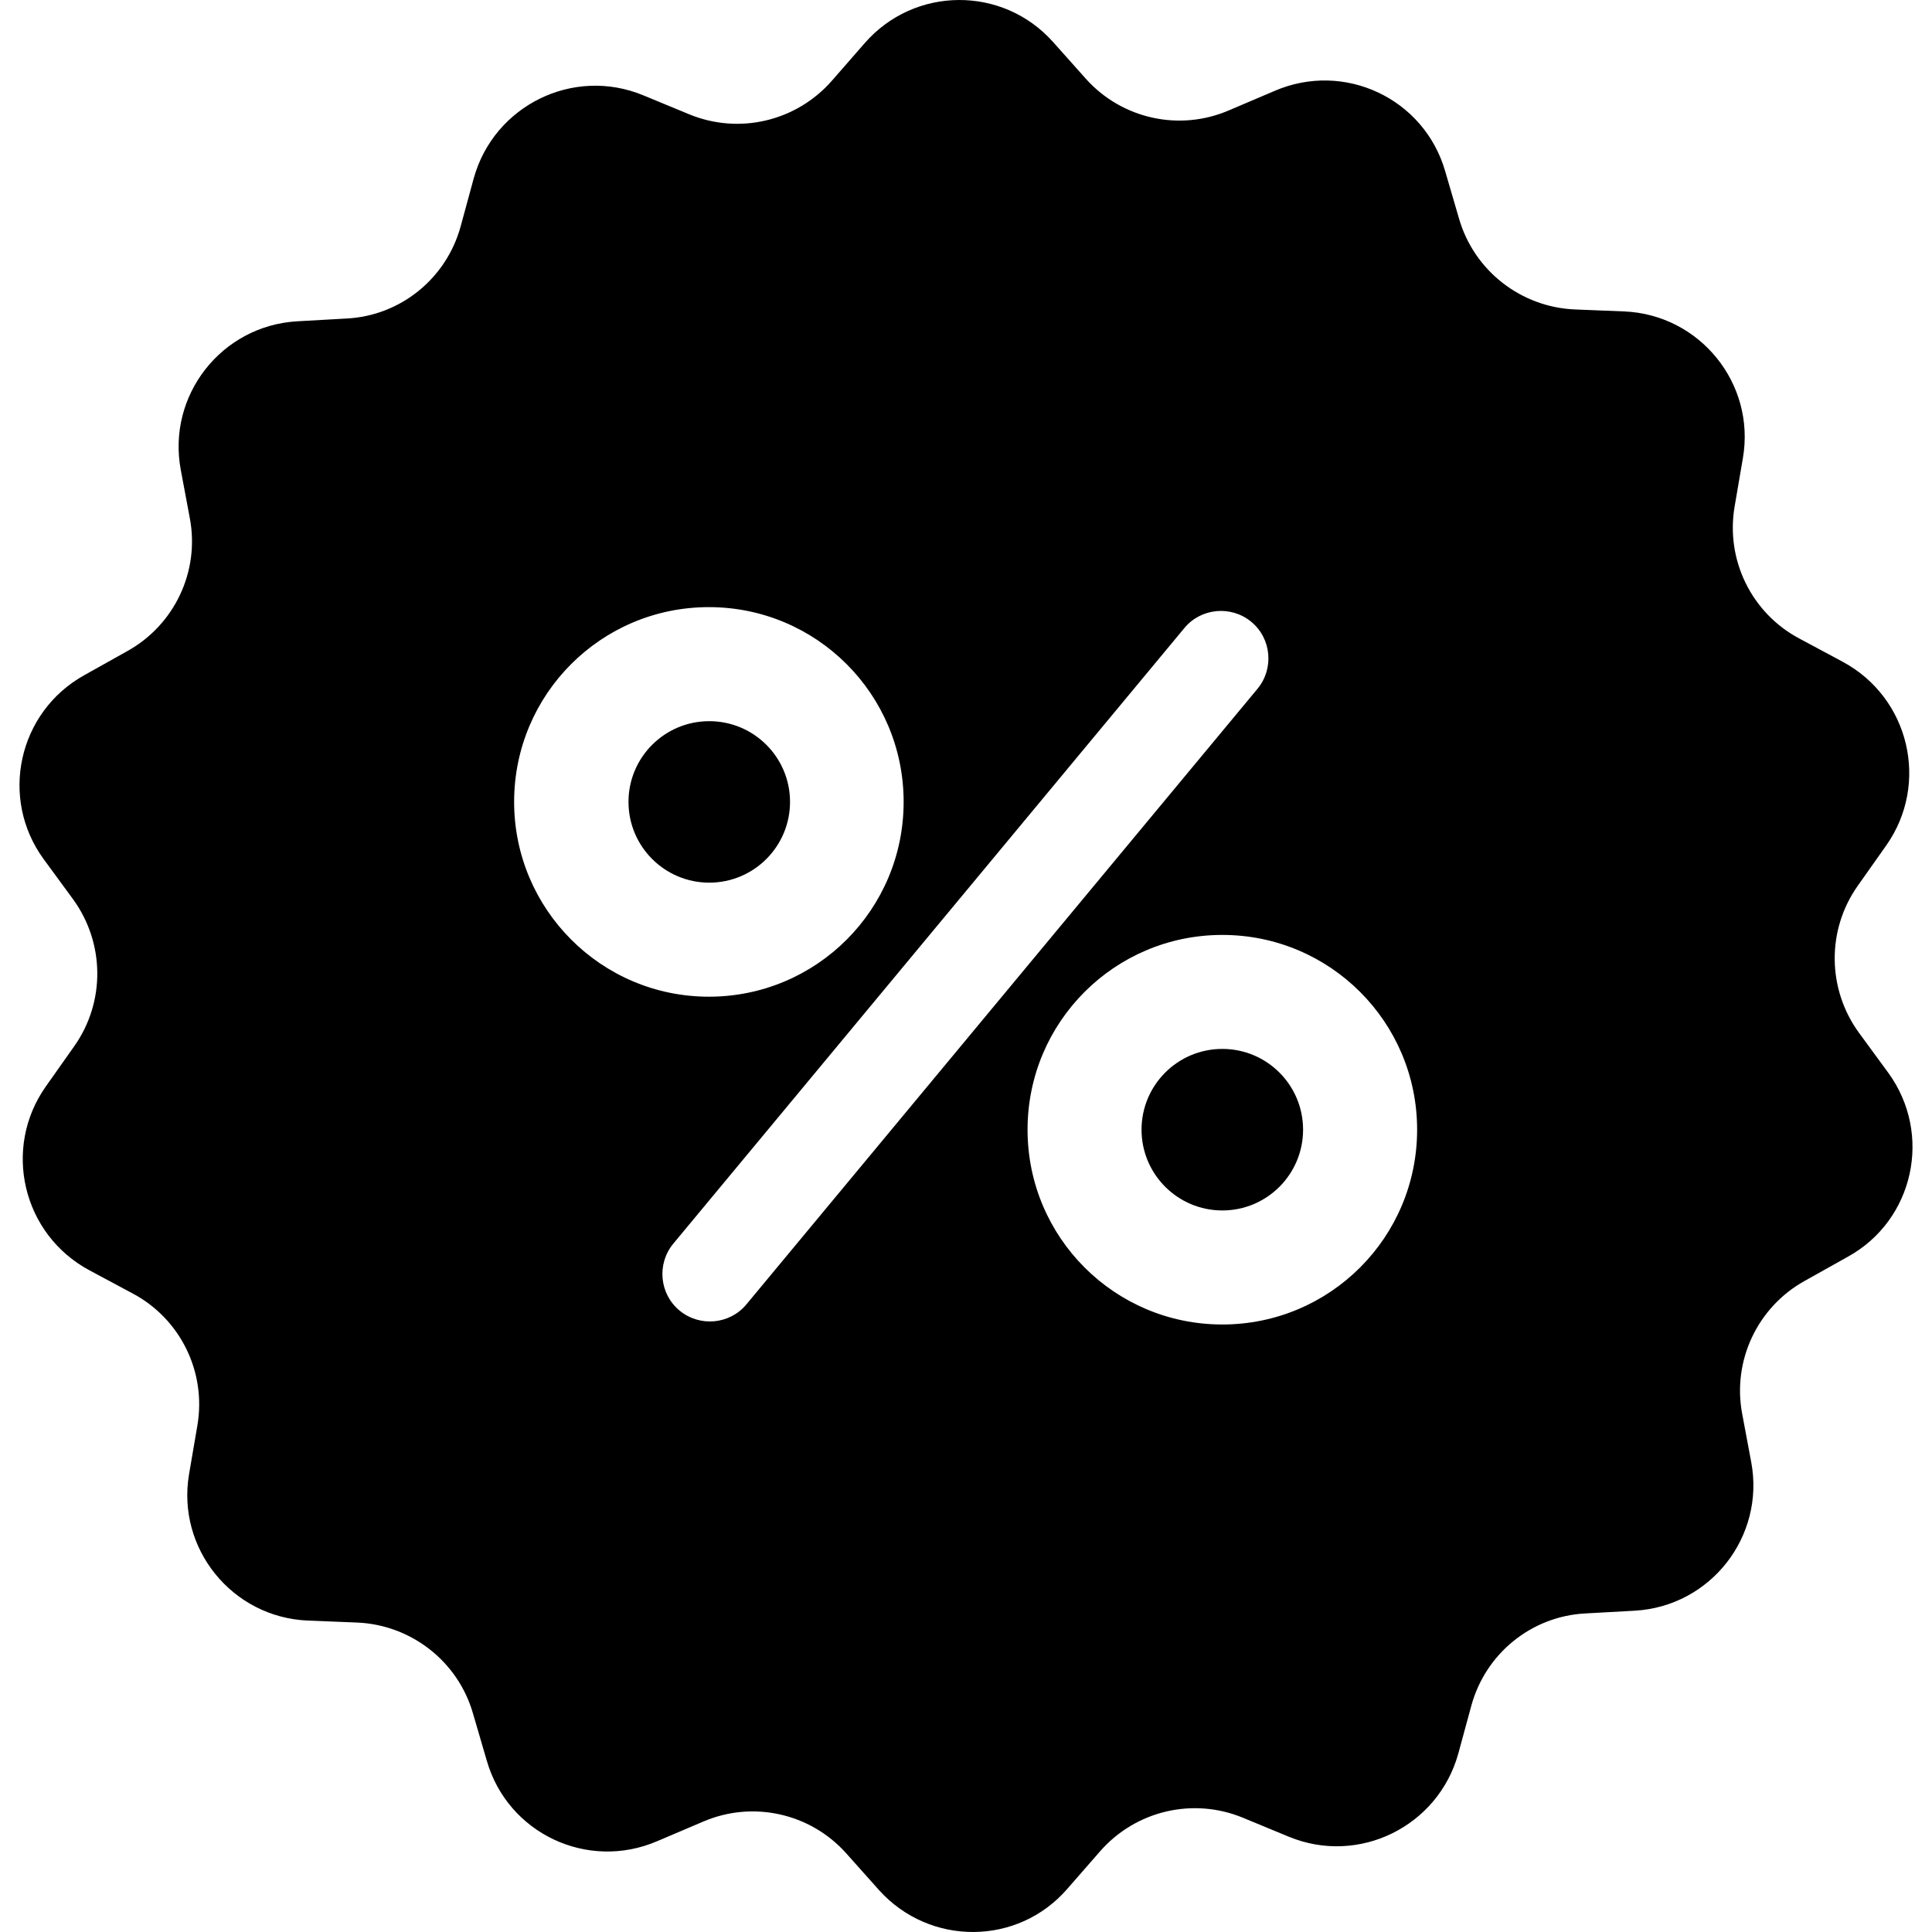
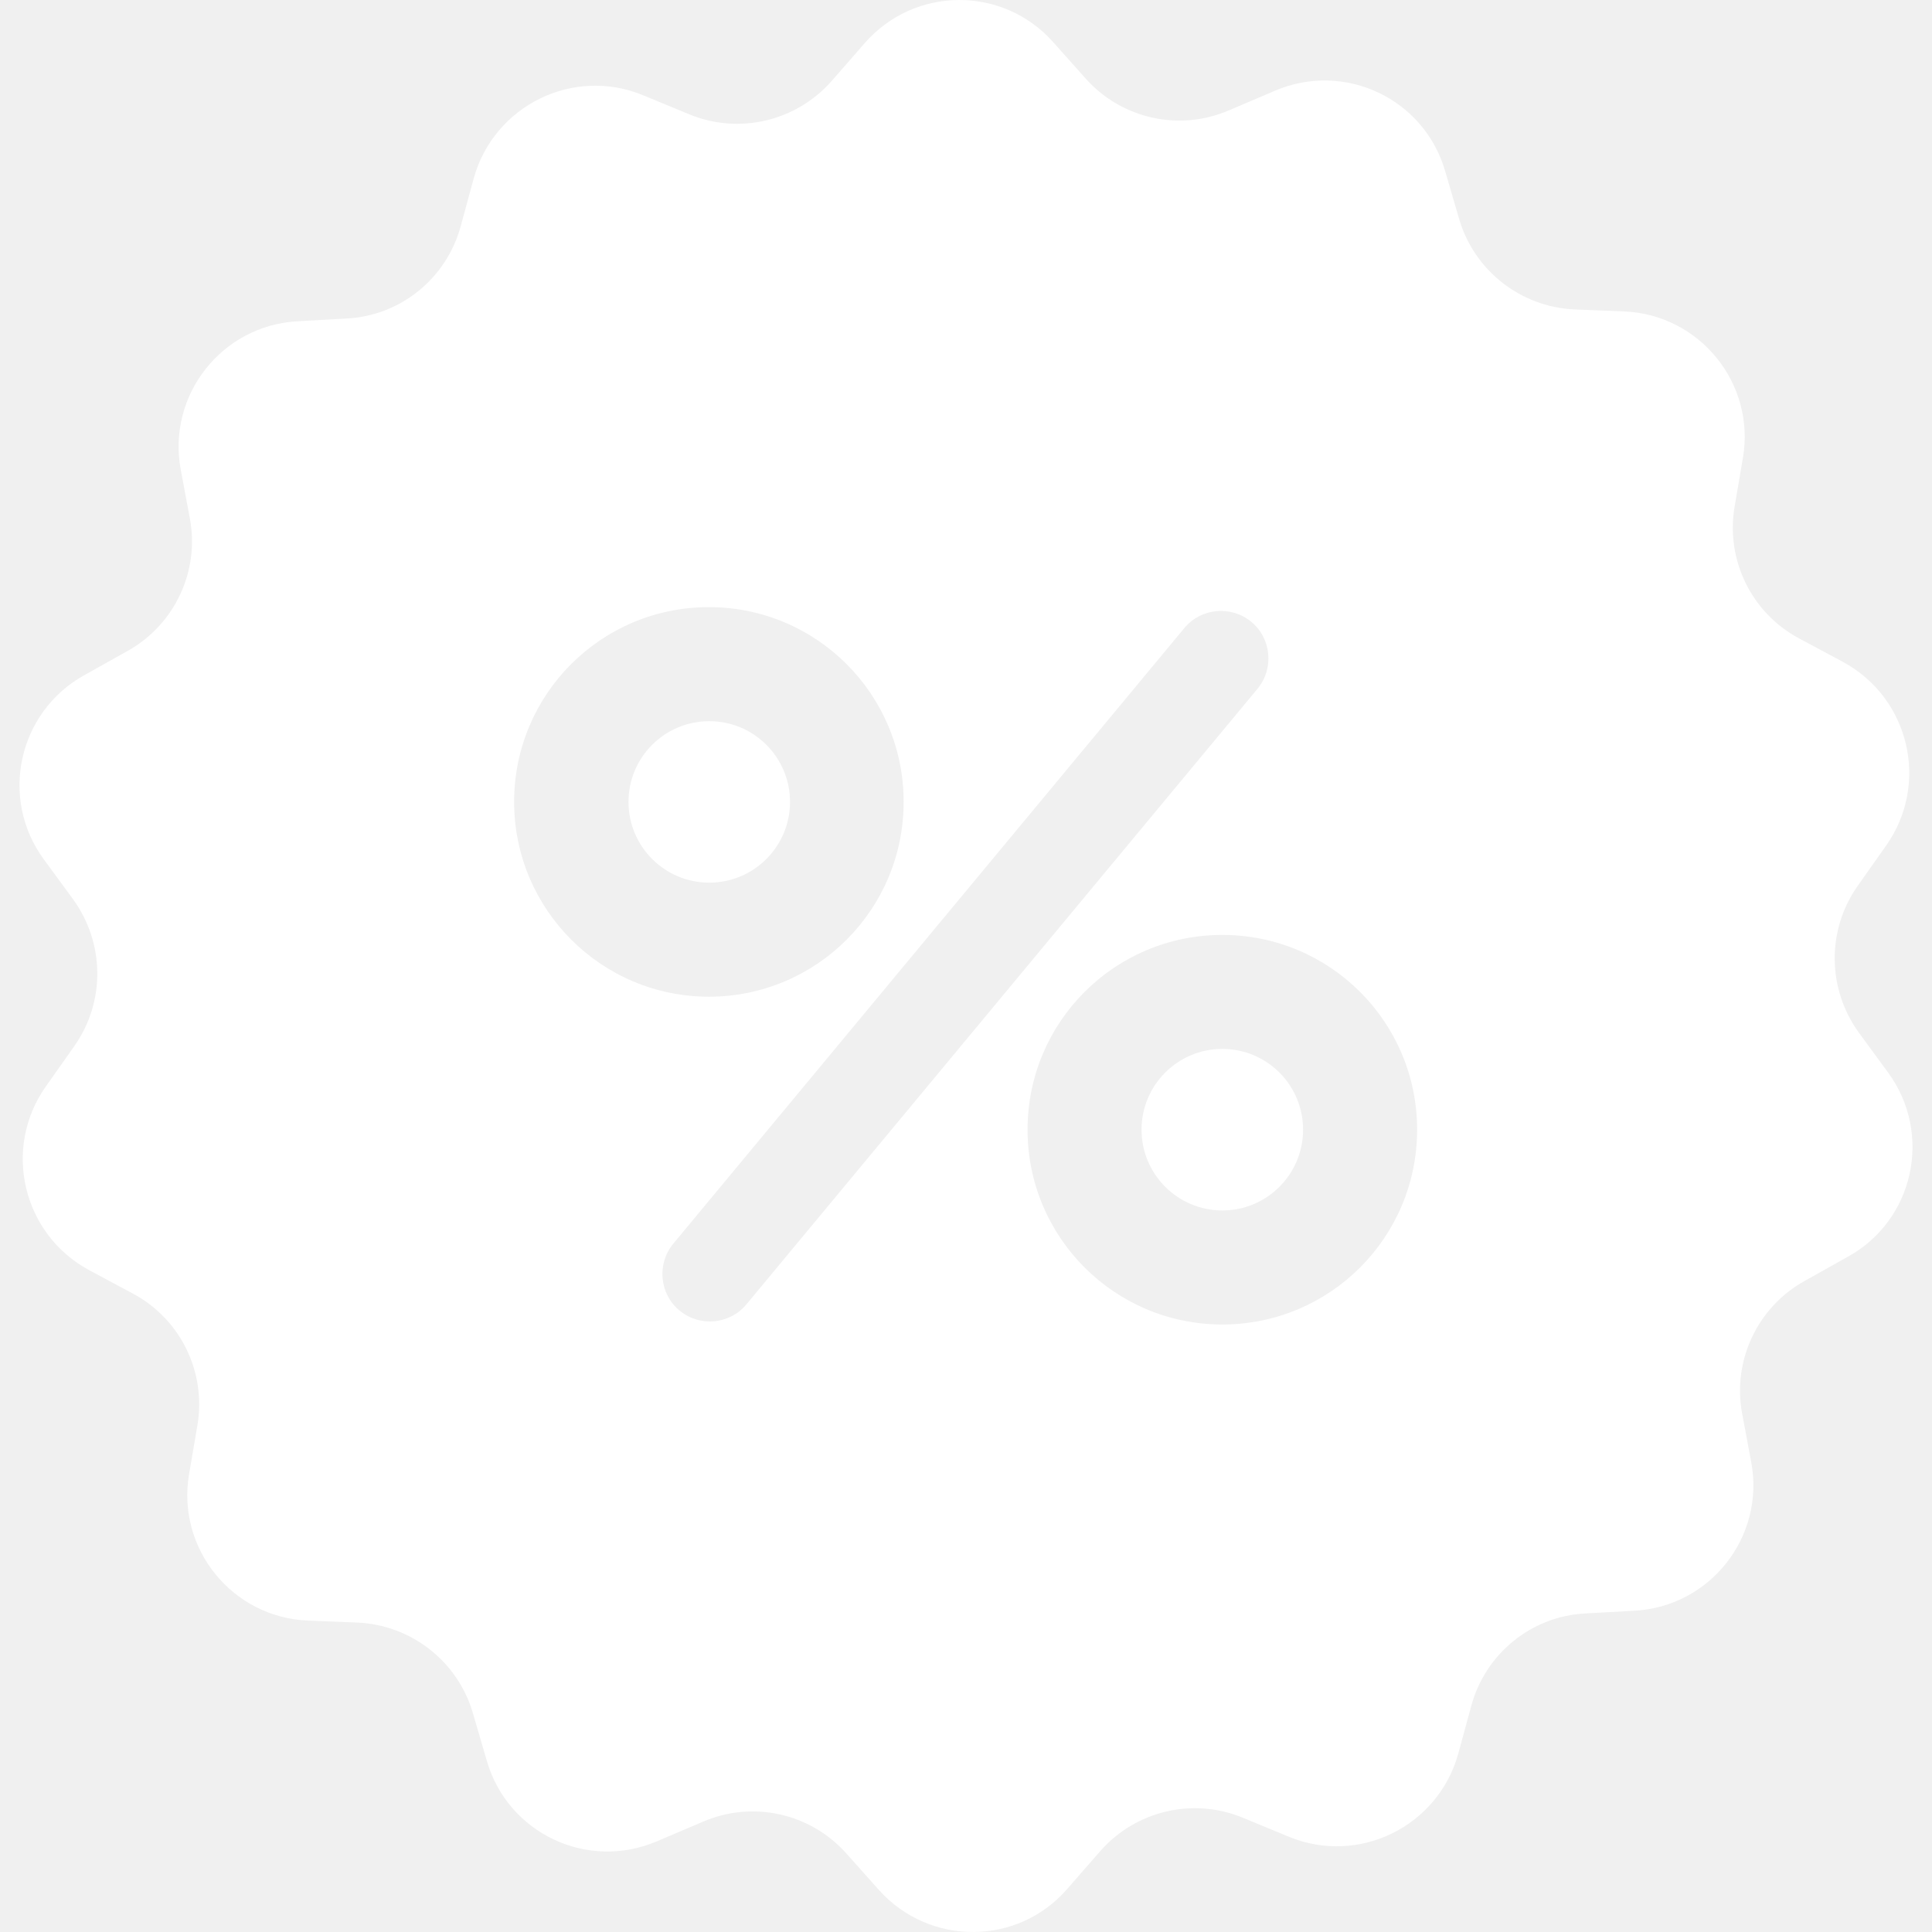
<svg xmlns="http://www.w3.org/2000/svg" width="36" height="36" viewBox="0 0 36 36" fill="none">
  <g clip-path="url(#clip0)">
-     <rect width="36" height="36" fill="white" />
-     <path d="M13.216 16.447C14.047 16.447 14.721 15.773 14.721 14.942C14.721 14.111 14.047 13.438 13.216 13.438C12.385 13.438 11.711 14.111 11.711 14.942C11.711 15.773 12.385 16.447 13.216 16.447Z" fill="black" />
-     <path d="M22.776 22.555C23.608 22.555 24.281 21.881 24.281 21.05C24.281 20.219 23.608 19.545 22.776 19.545C21.945 19.545 21.271 20.219 21.271 21.05C21.271 21.881 21.945 22.555 22.776 22.555Z" fill="black" />
-     <path d="M35.184 19.988L34.638 19.243C34.048 18.431 34.033 17.332 34.616 16.506L35.147 15.754C35.958 14.603 35.582 13.002 34.336 12.331L33.524 11.896C32.639 11.424 32.152 10.435 32.322 9.439L32.477 8.532C32.713 7.145 31.673 5.862 30.264 5.803L29.342 5.766C28.338 5.722 27.468 5.043 27.188 4.077L26.929 3.191C26.538 1.834 25.048 1.133 23.75 1.694L22.902 2.055C21.98 2.454 20.903 2.218 20.231 1.465L19.619 0.779C18.682 -0.268 17.037 -0.261 16.108 0.809L15.503 1.502C14.839 2.262 13.77 2.513 12.84 2.129L11.984 1.775C10.679 1.237 9.203 1.967 8.827 3.324L8.584 4.217C8.318 5.19 7.462 5.884 6.459 5.935L5.537 5.987C4.128 6.068 3.11 7.367 3.368 8.753L3.538 9.661C3.723 10.649 3.25 11.645 2.373 12.132L1.569 12.582C0.337 13.268 -0.017 14.876 0.816 16.012L1.362 16.757C1.952 17.569 1.967 18.668 1.384 19.494L0.853 20.246C0.042 21.397 0.418 22.998 1.664 23.669L2.476 24.104C3.361 24.576 3.848 25.565 3.678 26.561L3.523 27.468C3.287 28.855 4.327 30.138 5.736 30.197L6.658 30.234C7.662 30.278 8.532 30.957 8.812 31.923L9.071 32.809C9.462 34.166 10.952 34.867 12.25 34.306L13.098 33.945C14.02 33.546 15.097 33.782 15.769 34.535L16.381 35.221C17.325 36.268 18.97 36.261 19.892 35.191L20.497 34.498C21.161 33.738 22.23 33.487 23.16 33.871L24.016 34.225C25.321 34.763 26.797 34.033 27.173 32.676L27.416 31.783C27.682 30.809 28.538 30.116 29.541 30.064L30.463 30.013C31.872 29.932 32.89 28.633 32.632 27.247L32.462 26.339C32.278 25.351 32.75 24.355 33.627 23.868L34.431 23.418C35.663 22.739 36.017 21.131 35.184 19.988ZM9.58 14.942C9.58 12.936 11.202 11.313 13.209 11.313C15.215 11.313 16.838 12.936 16.838 14.942C16.838 16.949 15.215 18.572 13.209 18.572C11.202 18.572 9.58 16.941 9.58 14.942ZM13.91 24.303C13.6 24.68 13.039 24.731 12.663 24.421C12.287 24.111 12.235 23.551 12.545 23.175L22.068 11.704C22.378 11.328 22.939 11.276 23.315 11.586C23.691 11.896 23.743 12.456 23.433 12.833L13.91 24.303ZM22.776 24.68C20.77 24.68 19.147 23.057 19.147 21.05C19.147 19.044 20.77 17.421 22.776 17.421C24.783 17.421 26.406 19.044 26.406 21.05C26.406 23.057 24.783 24.68 22.776 24.68Z" fill="black" />
+     <path d="M13.216 16.447C14.047 16.447 14.721 15.773 14.721 14.942C14.721 14.111 14.047 13.438 13.216 13.438C12.385 13.438 11.711 14.111 11.711 14.942C11.711 15.773 12.385 16.447 13.216 16.447Z" fill="white" />
+     <path d="M22.776 22.555C23.608 22.555 24.281 21.881 24.281 21.05C24.281 20.219 23.608 19.545 22.776 19.545C21.945 19.545 21.271 20.219 21.271 21.05C21.271 21.881 21.945 22.555 22.776 22.555Z" fill="white" />
+     <path d="M35.184 19.988L34.638 19.243C34.048 18.431 34.033 17.332 34.616 16.506L35.147 15.754C35.958 14.603 35.582 13.002 34.336 12.331L33.524 11.896C32.639 11.424 32.152 10.435 32.322 9.439L32.477 8.532C32.713 7.145 31.673 5.862 30.264 5.803L29.342 5.766C28.338 5.722 27.468 5.043 27.188 4.077L26.929 3.191C26.538 1.834 25.048 1.133 23.75 1.694L22.902 2.055C21.98 2.454 20.903 2.218 20.231 1.465L19.619 0.779C18.682 -0.268 17.037 -0.261 16.108 0.809L15.503 1.502C14.839 2.262 13.77 2.513 12.84 2.129L11.984 1.775C10.679 1.237 9.203 1.967 8.827 3.324L8.584 4.217C8.318 5.19 7.462 5.884 6.459 5.935L5.537 5.987C4.128 6.068 3.11 7.367 3.368 8.753L3.538 9.661C3.723 10.649 3.25 11.645 2.373 12.132L1.569 12.582C0.337 13.268 -0.017 14.876 0.816 16.012L1.362 16.757C1.952 17.569 1.967 18.668 1.384 19.494L0.853 20.246C0.042 21.397 0.418 22.998 1.664 23.669L2.476 24.104C3.361 24.576 3.848 25.565 3.678 26.561L3.523 27.468C3.287 28.855 4.327 30.138 5.736 30.197L6.658 30.234C7.662 30.278 8.532 30.957 8.812 31.923L9.071 32.809C9.462 34.166 10.952 34.867 12.25 34.306L13.098 33.945C14.02 33.546 15.097 33.782 15.769 34.535L16.381 35.221C17.325 36.268 18.97 36.261 19.892 35.191L20.497 34.498C21.161 33.738 22.23 33.487 23.16 33.871L24.016 34.225C25.321 34.763 26.797 34.033 27.173 32.676L27.416 31.783C27.682 30.809 28.538 30.116 29.541 30.064L30.463 30.013C31.872 29.932 32.89 28.633 32.632 27.247L32.462 26.339C32.278 25.351 32.75 24.355 33.627 23.868L34.431 23.418C35.663 22.739 36.017 21.131 35.184 19.988ZM9.58 14.942C9.58 12.936 11.202 11.313 13.209 11.313C15.215 11.313 16.838 12.936 16.838 14.942C16.838 16.949 15.215 18.572 13.209 18.572C11.202 18.572 9.58 16.941 9.58 14.942ZM13.91 24.303C13.6 24.68 13.039 24.731 12.663 24.421C12.287 24.111 12.235 23.551 12.545 23.175L22.068 11.704C22.378 11.328 22.939 11.276 23.315 11.586C23.691 11.896 23.743 12.456 23.433 12.833L13.91 24.303ZM22.776 24.68C20.77 24.68 19.147 23.057 19.147 21.05C19.147 19.044 20.77 17.421 22.776 17.421C24.783 17.421 26.406 19.044 26.406 21.05C26.406 23.057 24.783 24.68 22.776 24.68Z" fill="white" />
  </g>
  <defs>
    <clipPath id="clip0">
      <rect width="36" height="36" fill="white" />
    </clipPath>
  </defs>
</svg>
